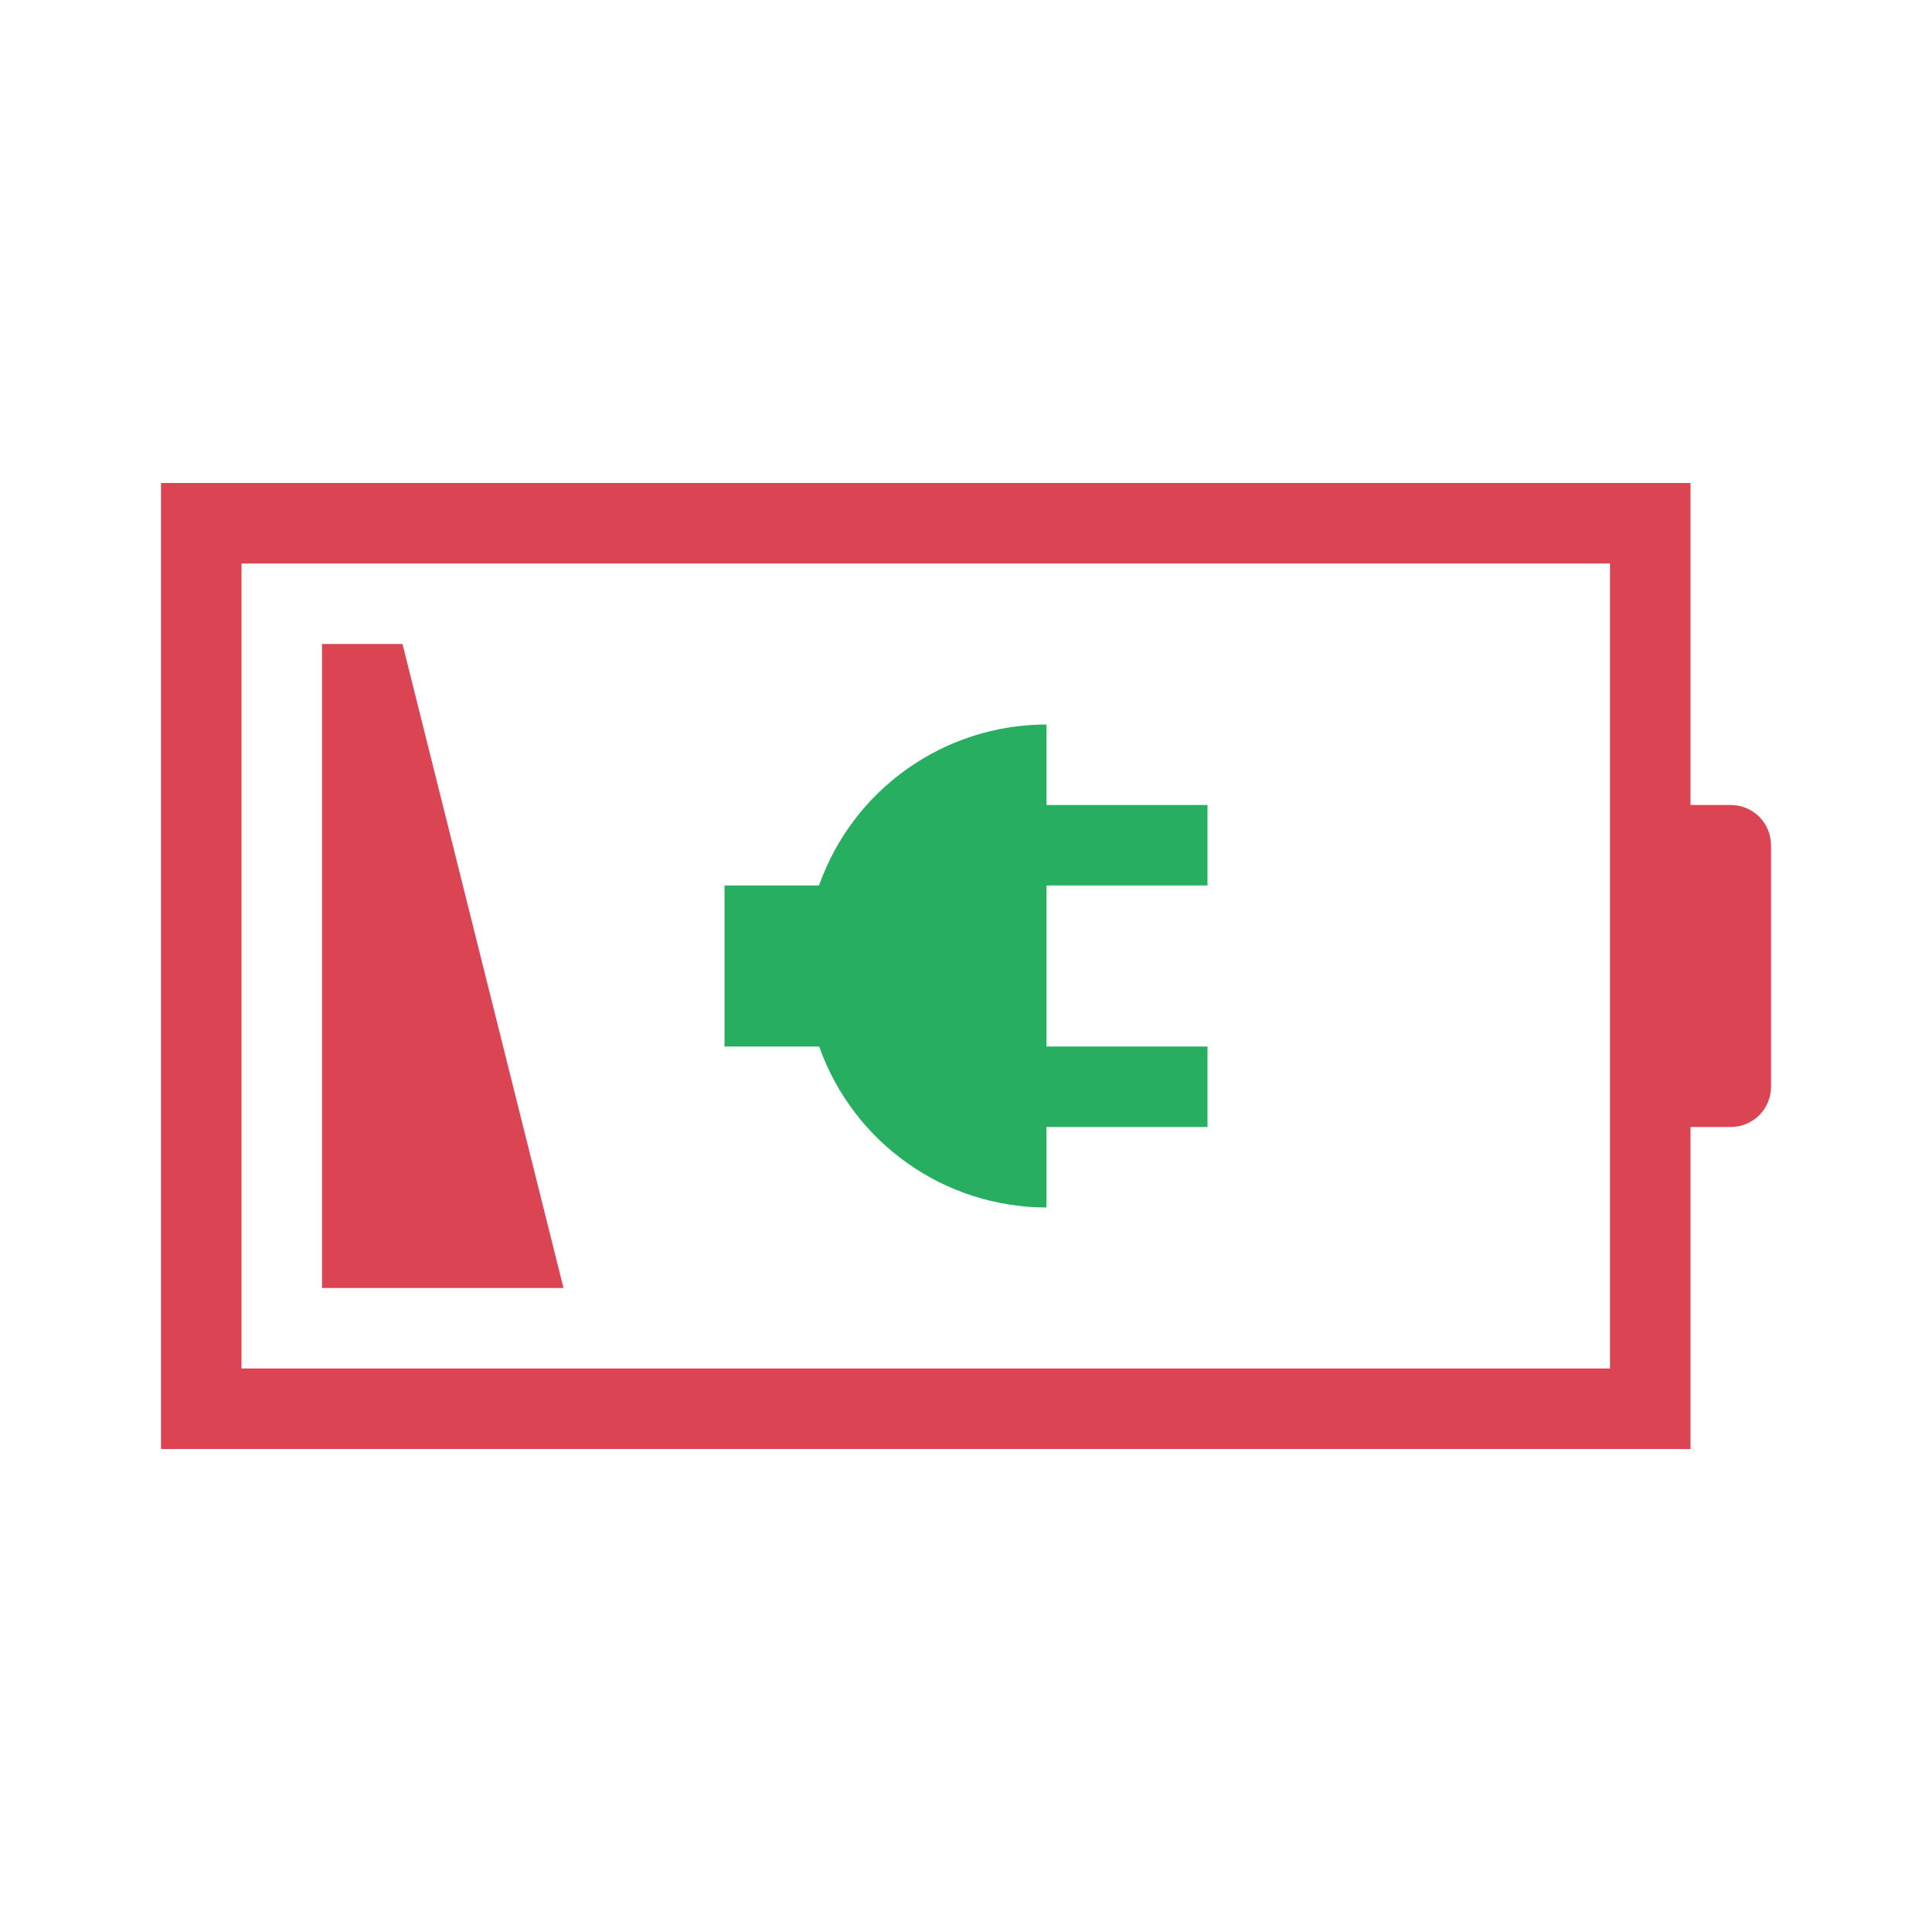
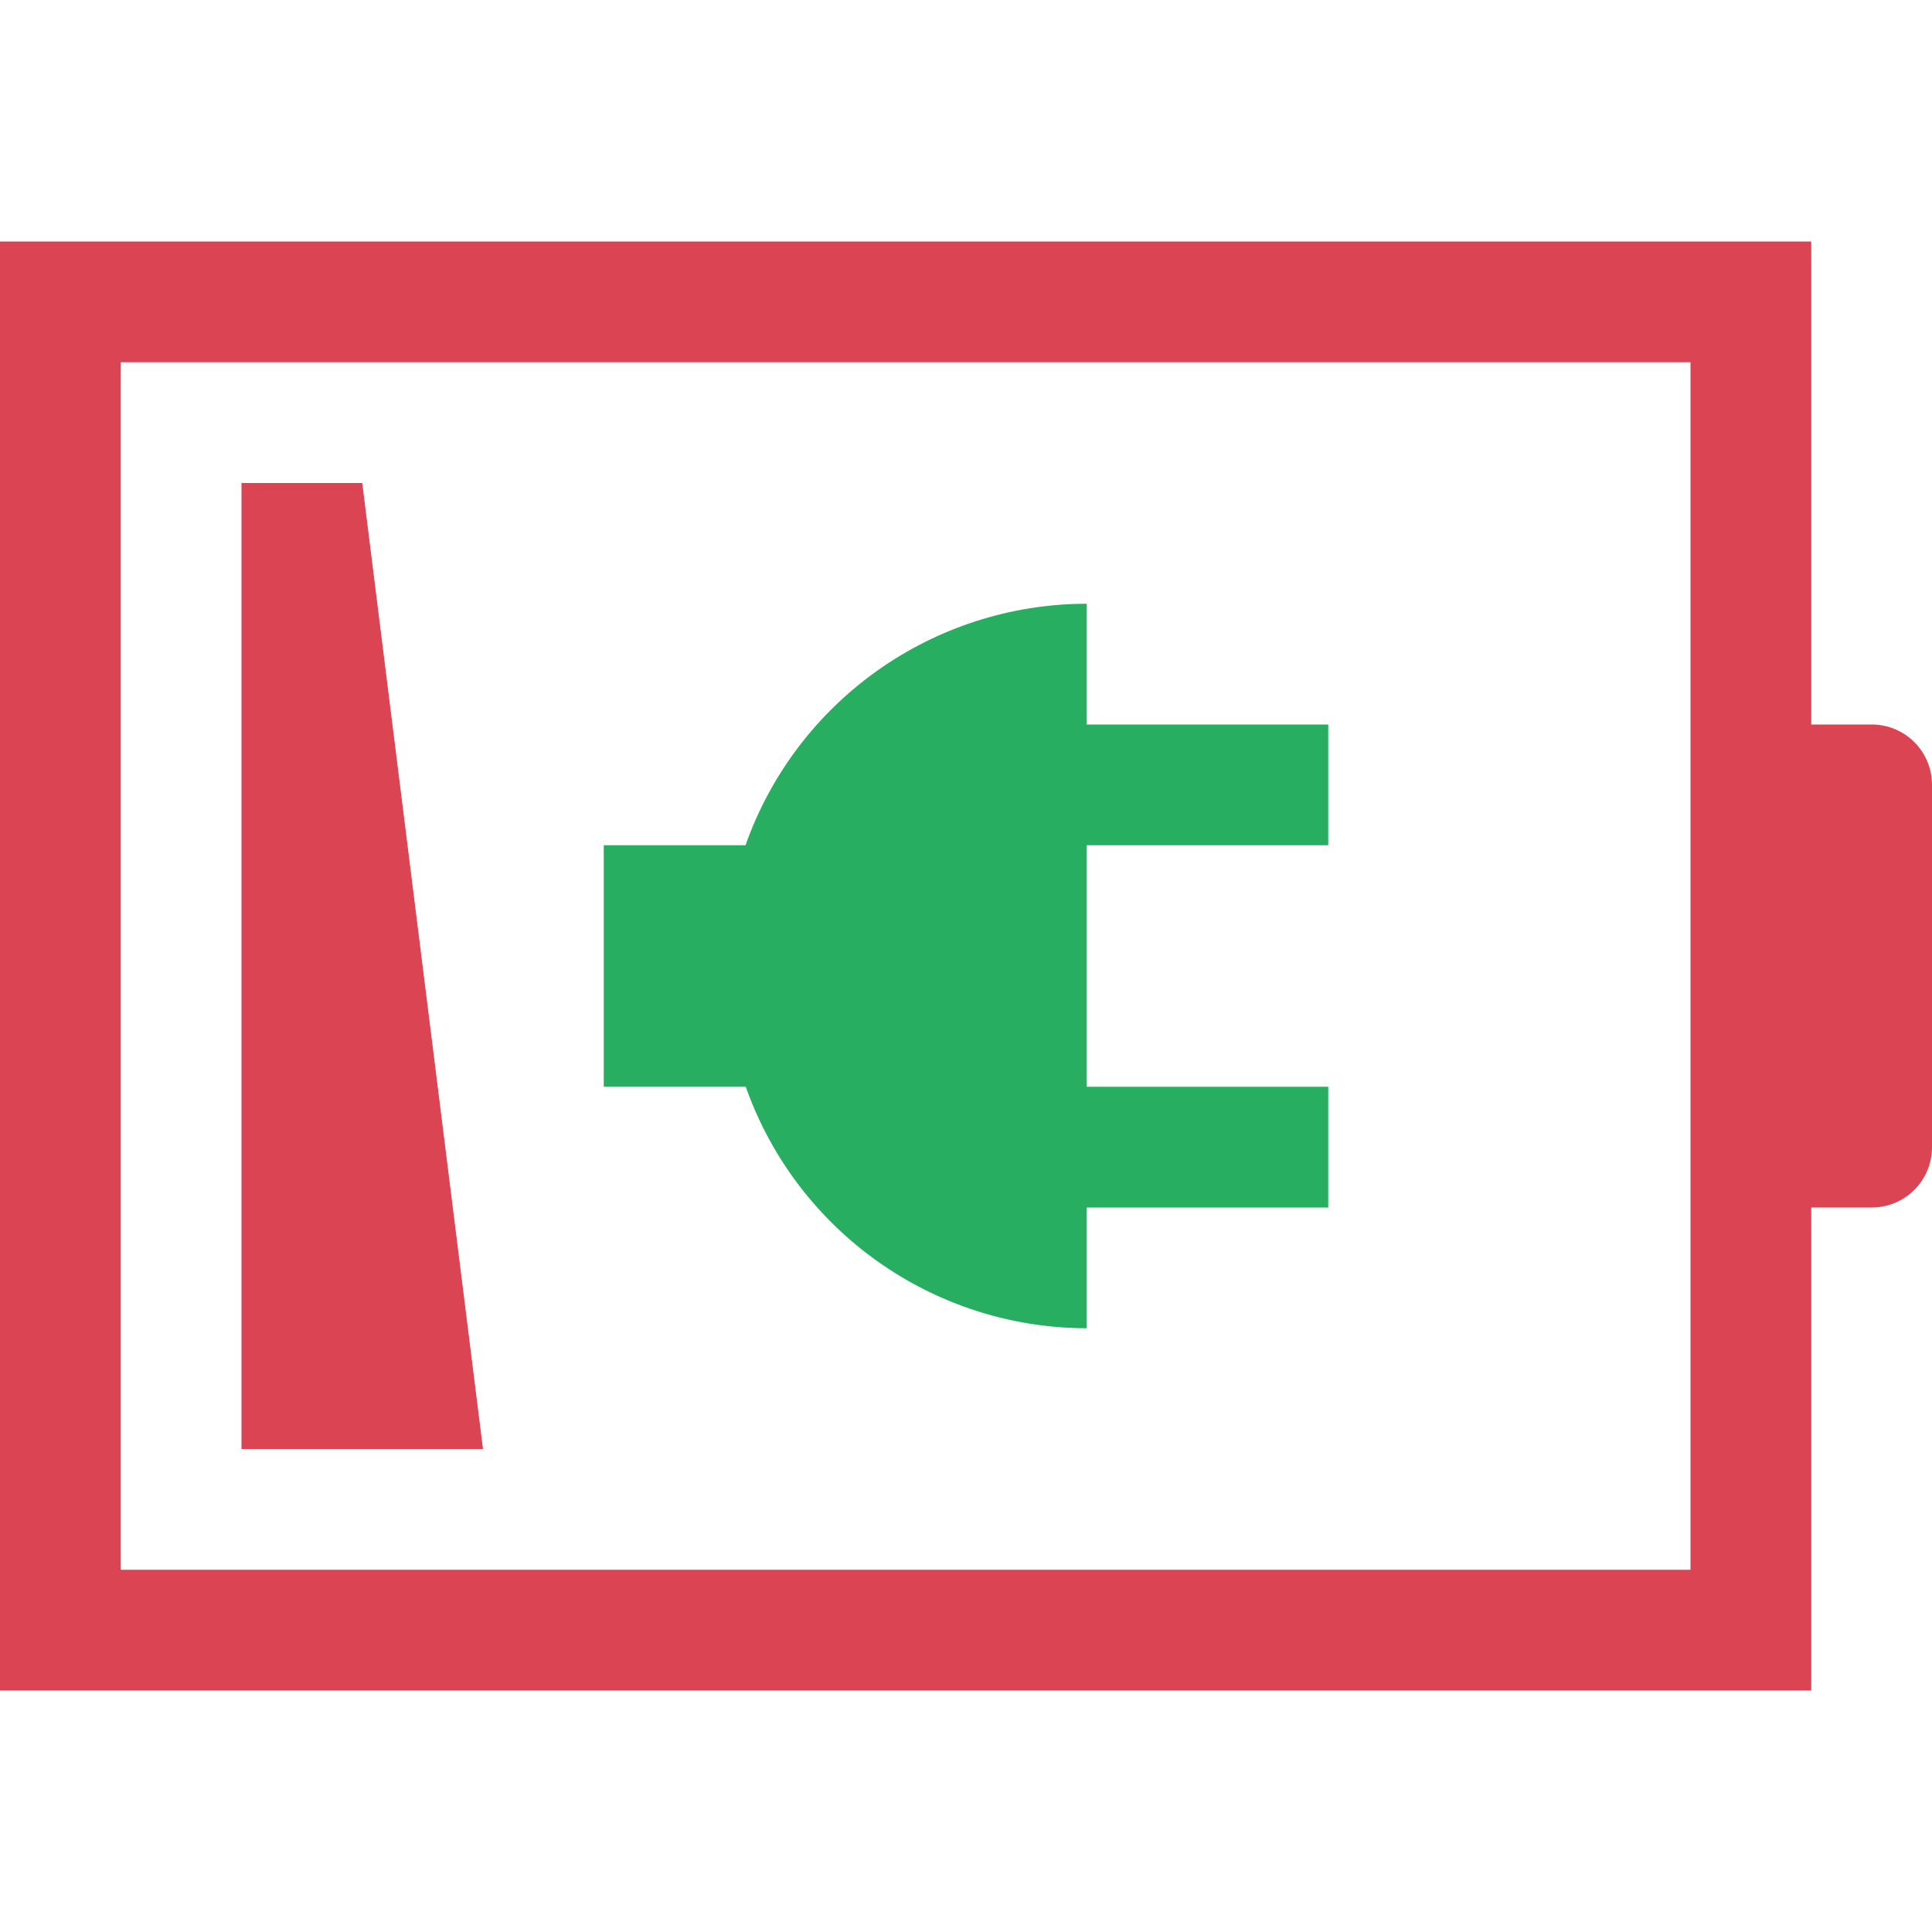
- <svg xmlns="http://www.w3.org/2000/svg" height="24" width="24">
+ <svg xmlns="http://www.w3.org/2000/svg" height="16" width="16">
  <defs id="defs1">
    <style type="text/css" id="current-color-scheme">
            .ColorScheme-NegativeText {
                color:#da4453;
            }
            .ColorScheme-PositiveText {
                color:#27ae60;
            }
        </style>
  </defs>
-   <g transform="translate(1,1)">
-     <path style="fill:currentColor;fill-opacity:1;stroke:none" class="ColorScheme-NegativeText" d="M3 7v8h3L4 7zM1 5v12h19v-4h.5c.277 0 .5-.223.5-.5v-3c0-.277-.223-.5-.5-.5H20V5H4zm1 1h17v10H2z" />
-     <path d="M12 8a3 3 0 0 0-2.826 2H8v2h1.176A3 3 0 0 0 12 14v-1h2v-1h-2v-2h2V9h-2z" class="ColorScheme-PositiveText" fill="currentColor" />
-   </g>
+   <path style="fill:currentColor;fill-opacity:1;stroke:none" class="ColorScheme-NegativeText" d="M3 4l1 8H2V4zM0 2v12h15v-4h.5c.277 0 .5-.223.5-.5v-3c0-.277-.223-.5-.5-.5H15V2zm1 1h13v10H1z" />
+   <path d="M9 5a3 3 0 0 0-2.826 2H5v2h1.176A3 3 0 0 0 9 11v-1h2V9H9V7h2V6H9z" class="ColorScheme-PositiveText" fill="currentColor" />
</svg>
